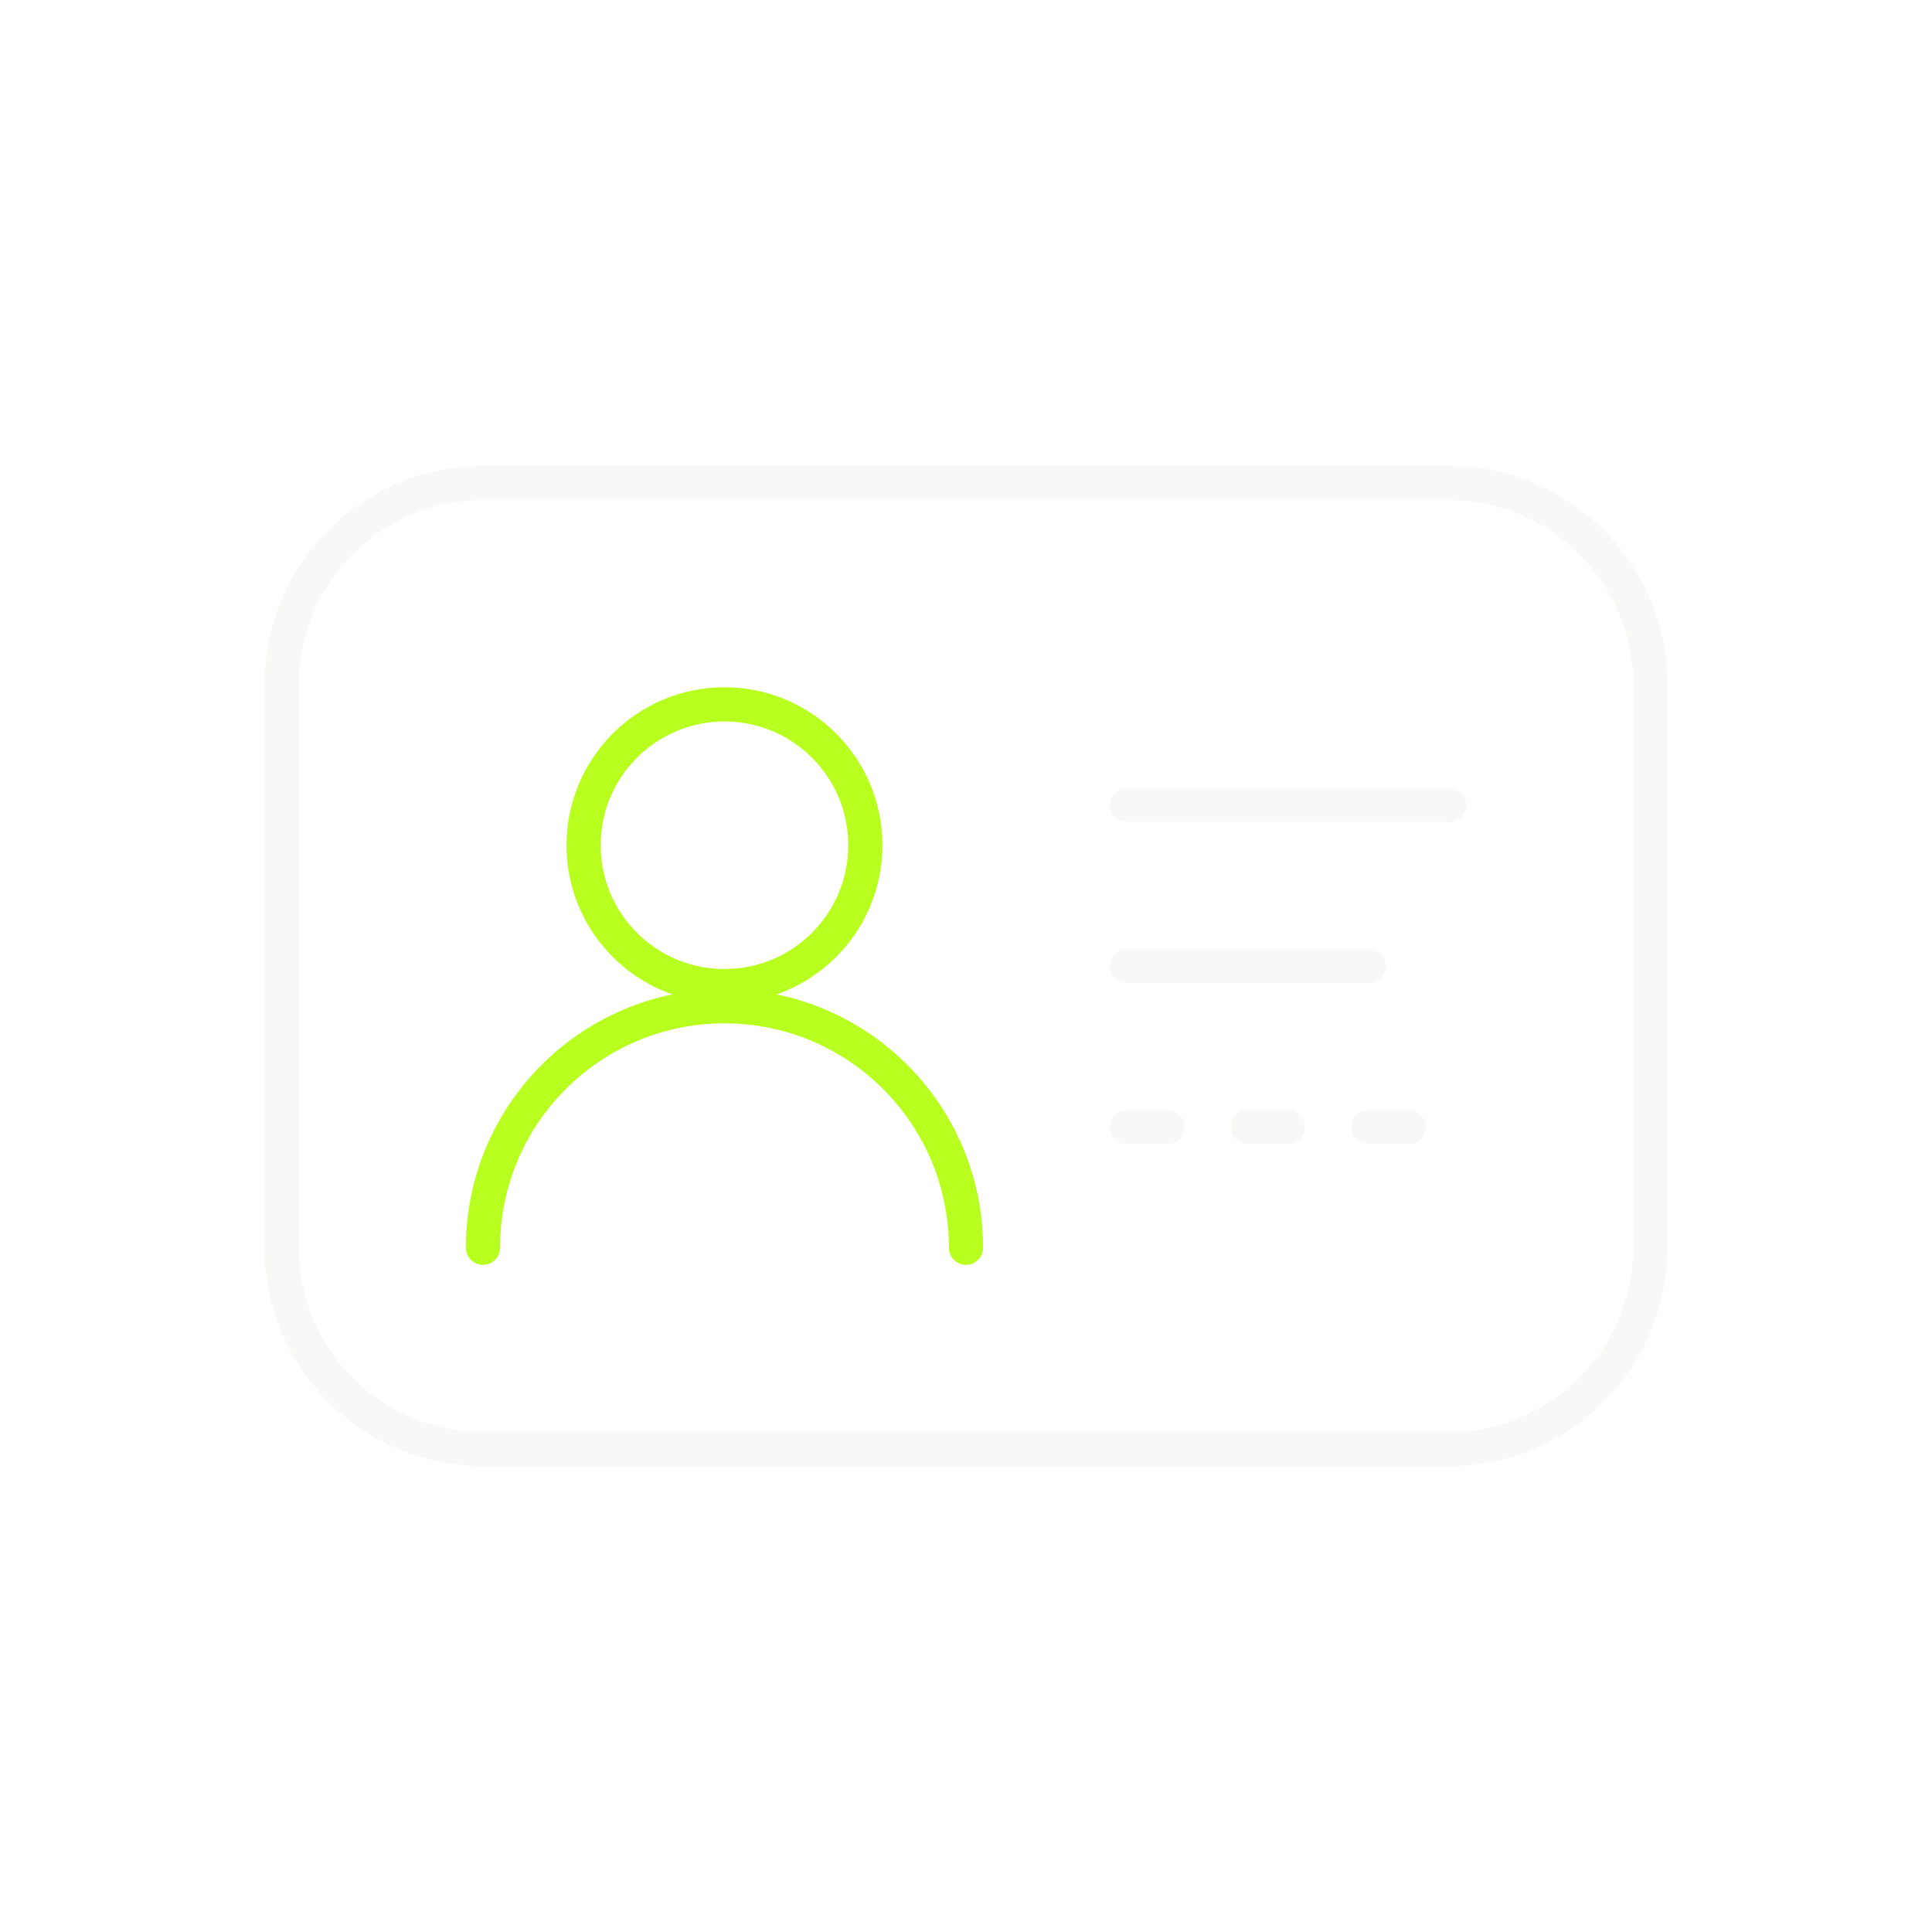
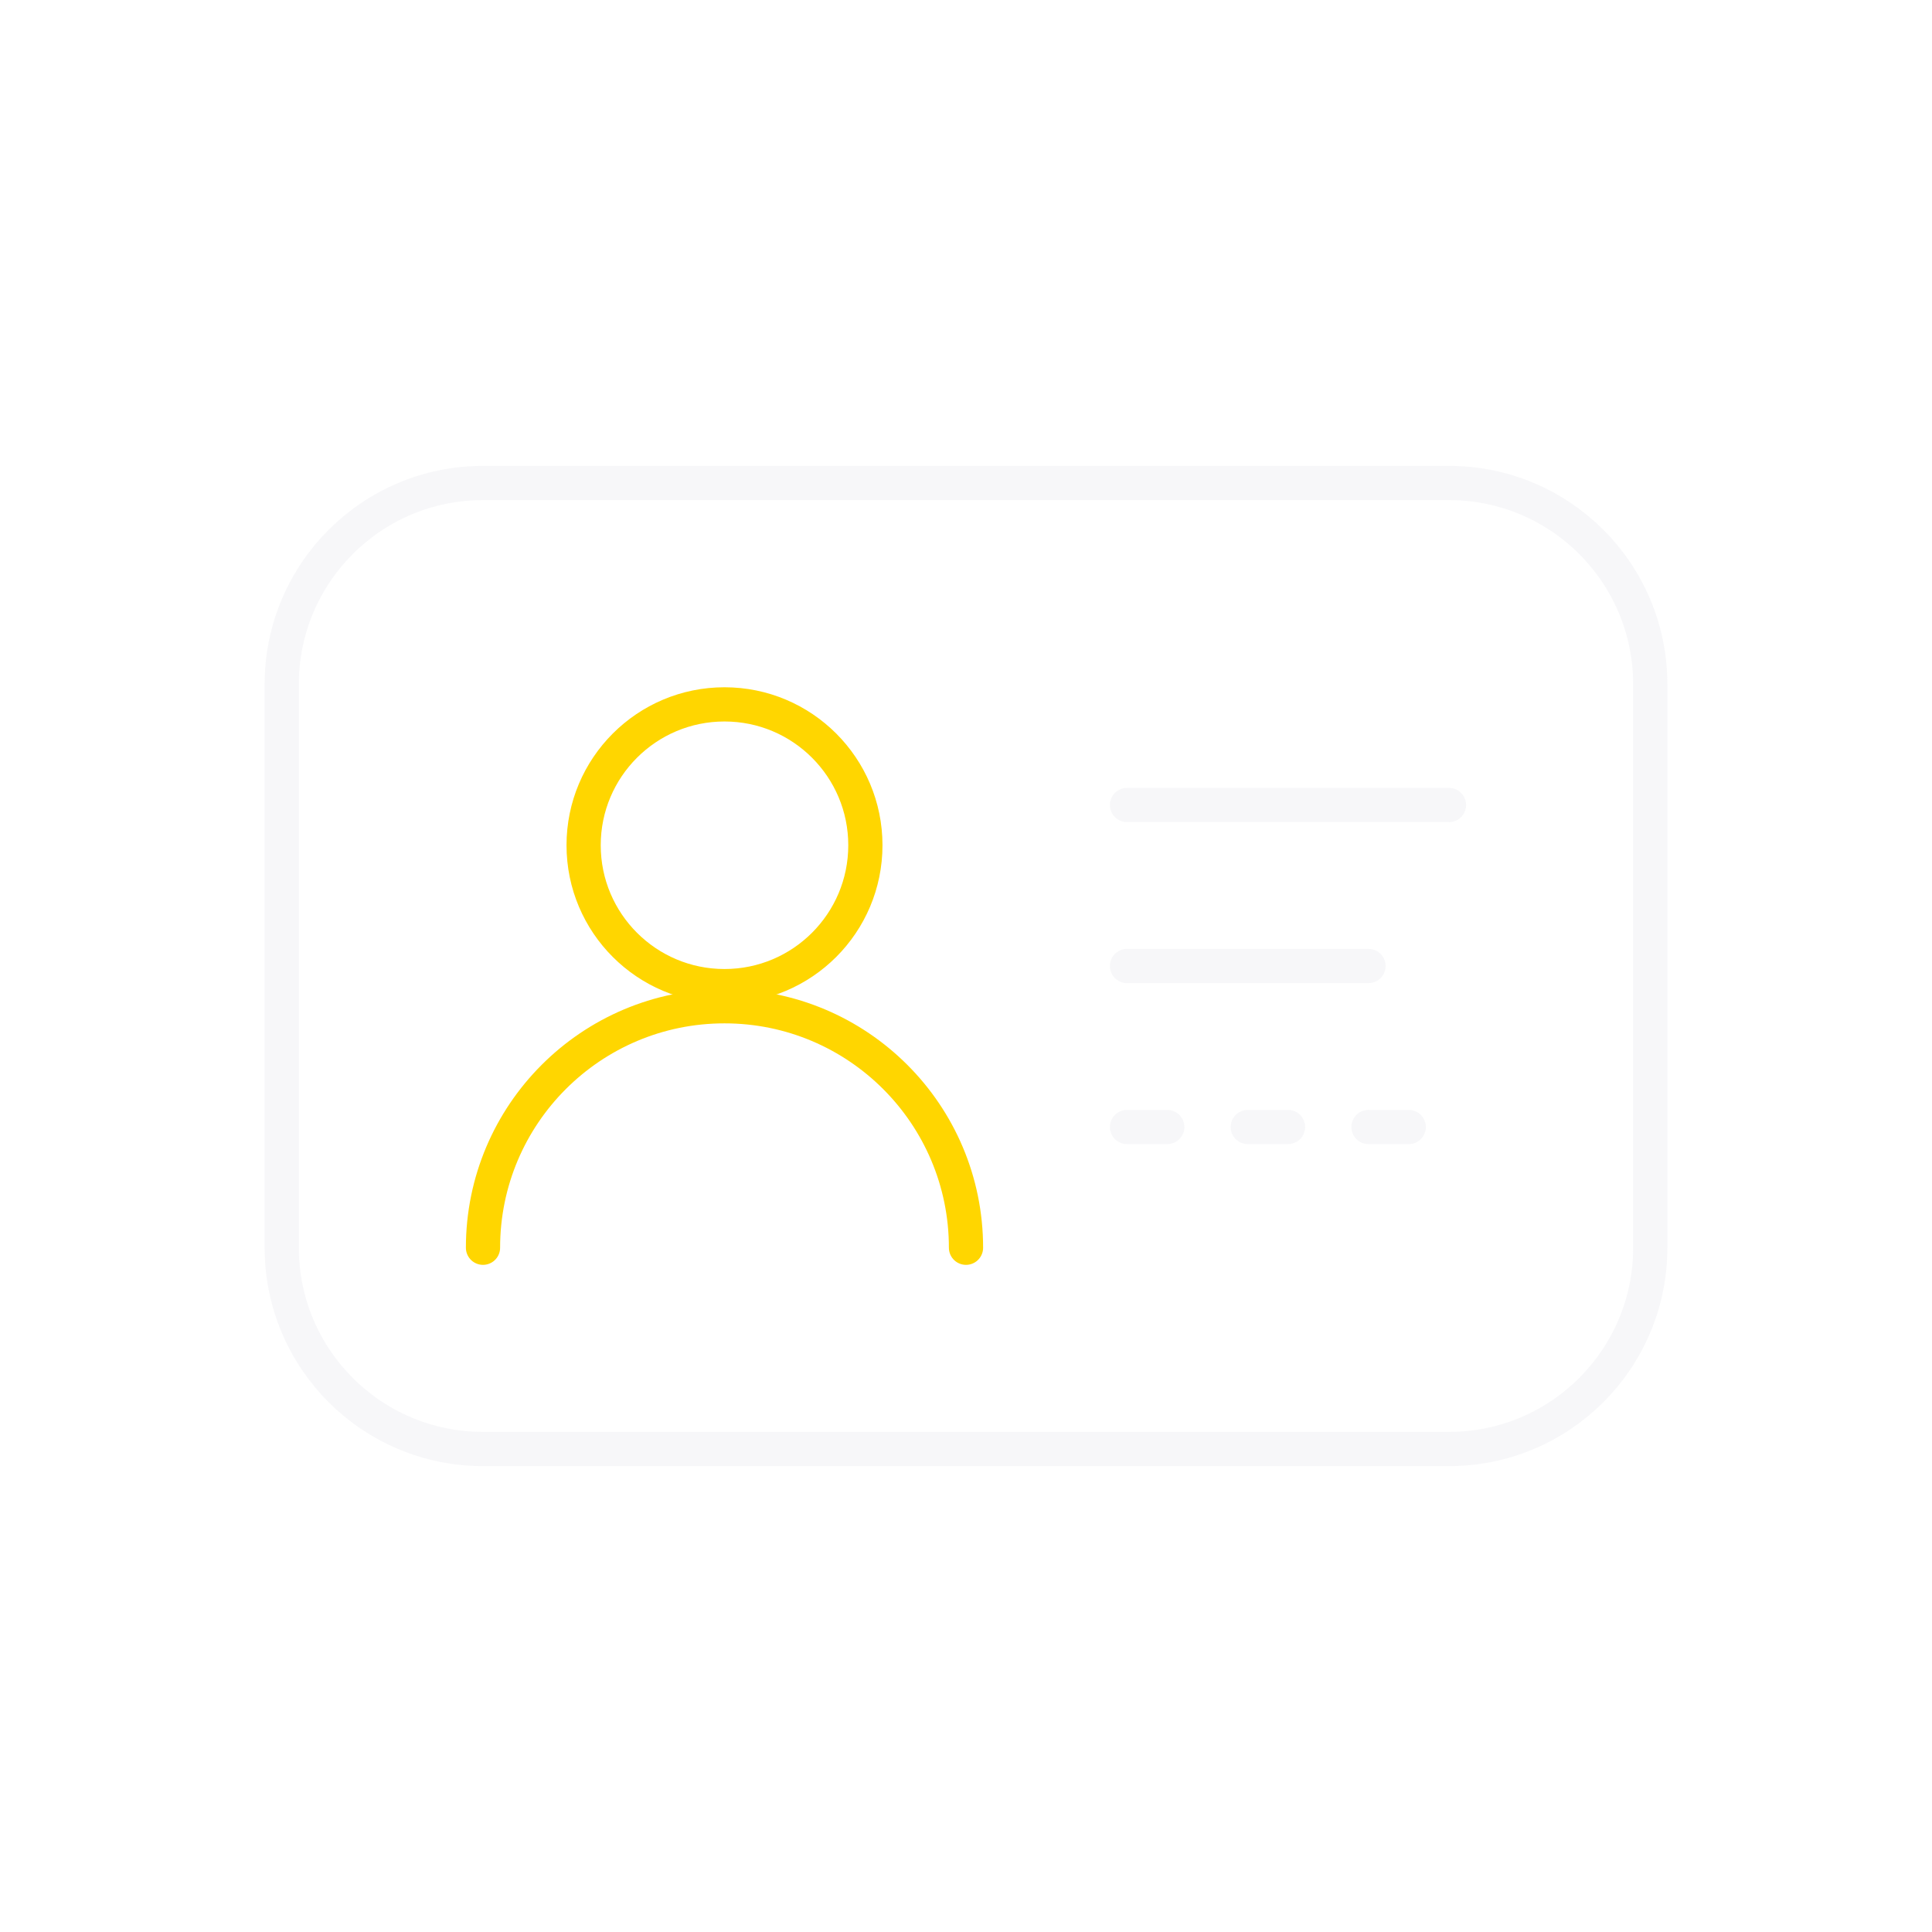
<svg xmlns="http://www.w3.org/2000/svg" width="96" height="96" viewBox="0 0 96 96" fill="none" stroke-width="1.7" stroke-linecap="round" stroke-linejoin="round">
-   <g stroke="#F3F5EF" stroke-opacity="0.58">
+   <g stroke="#F2F2F4" stroke-opacity="0.58">
    <rect x="14" y="24" width="68" height="48" rx="10" />
    <path d="M56 40h16" />
    <path d="M56 48h12" />
    <path d="M56 56h16" stroke-dasharray="2 4" />
  </g>
-   <g stroke="#B8FF20">
+   <g stroke="#FFD600">
    <circle cx="36" cy="42" r="7" />
    <path d="M24 62a12 12 0 0 1 24 0" />
  </g>
</svg>
